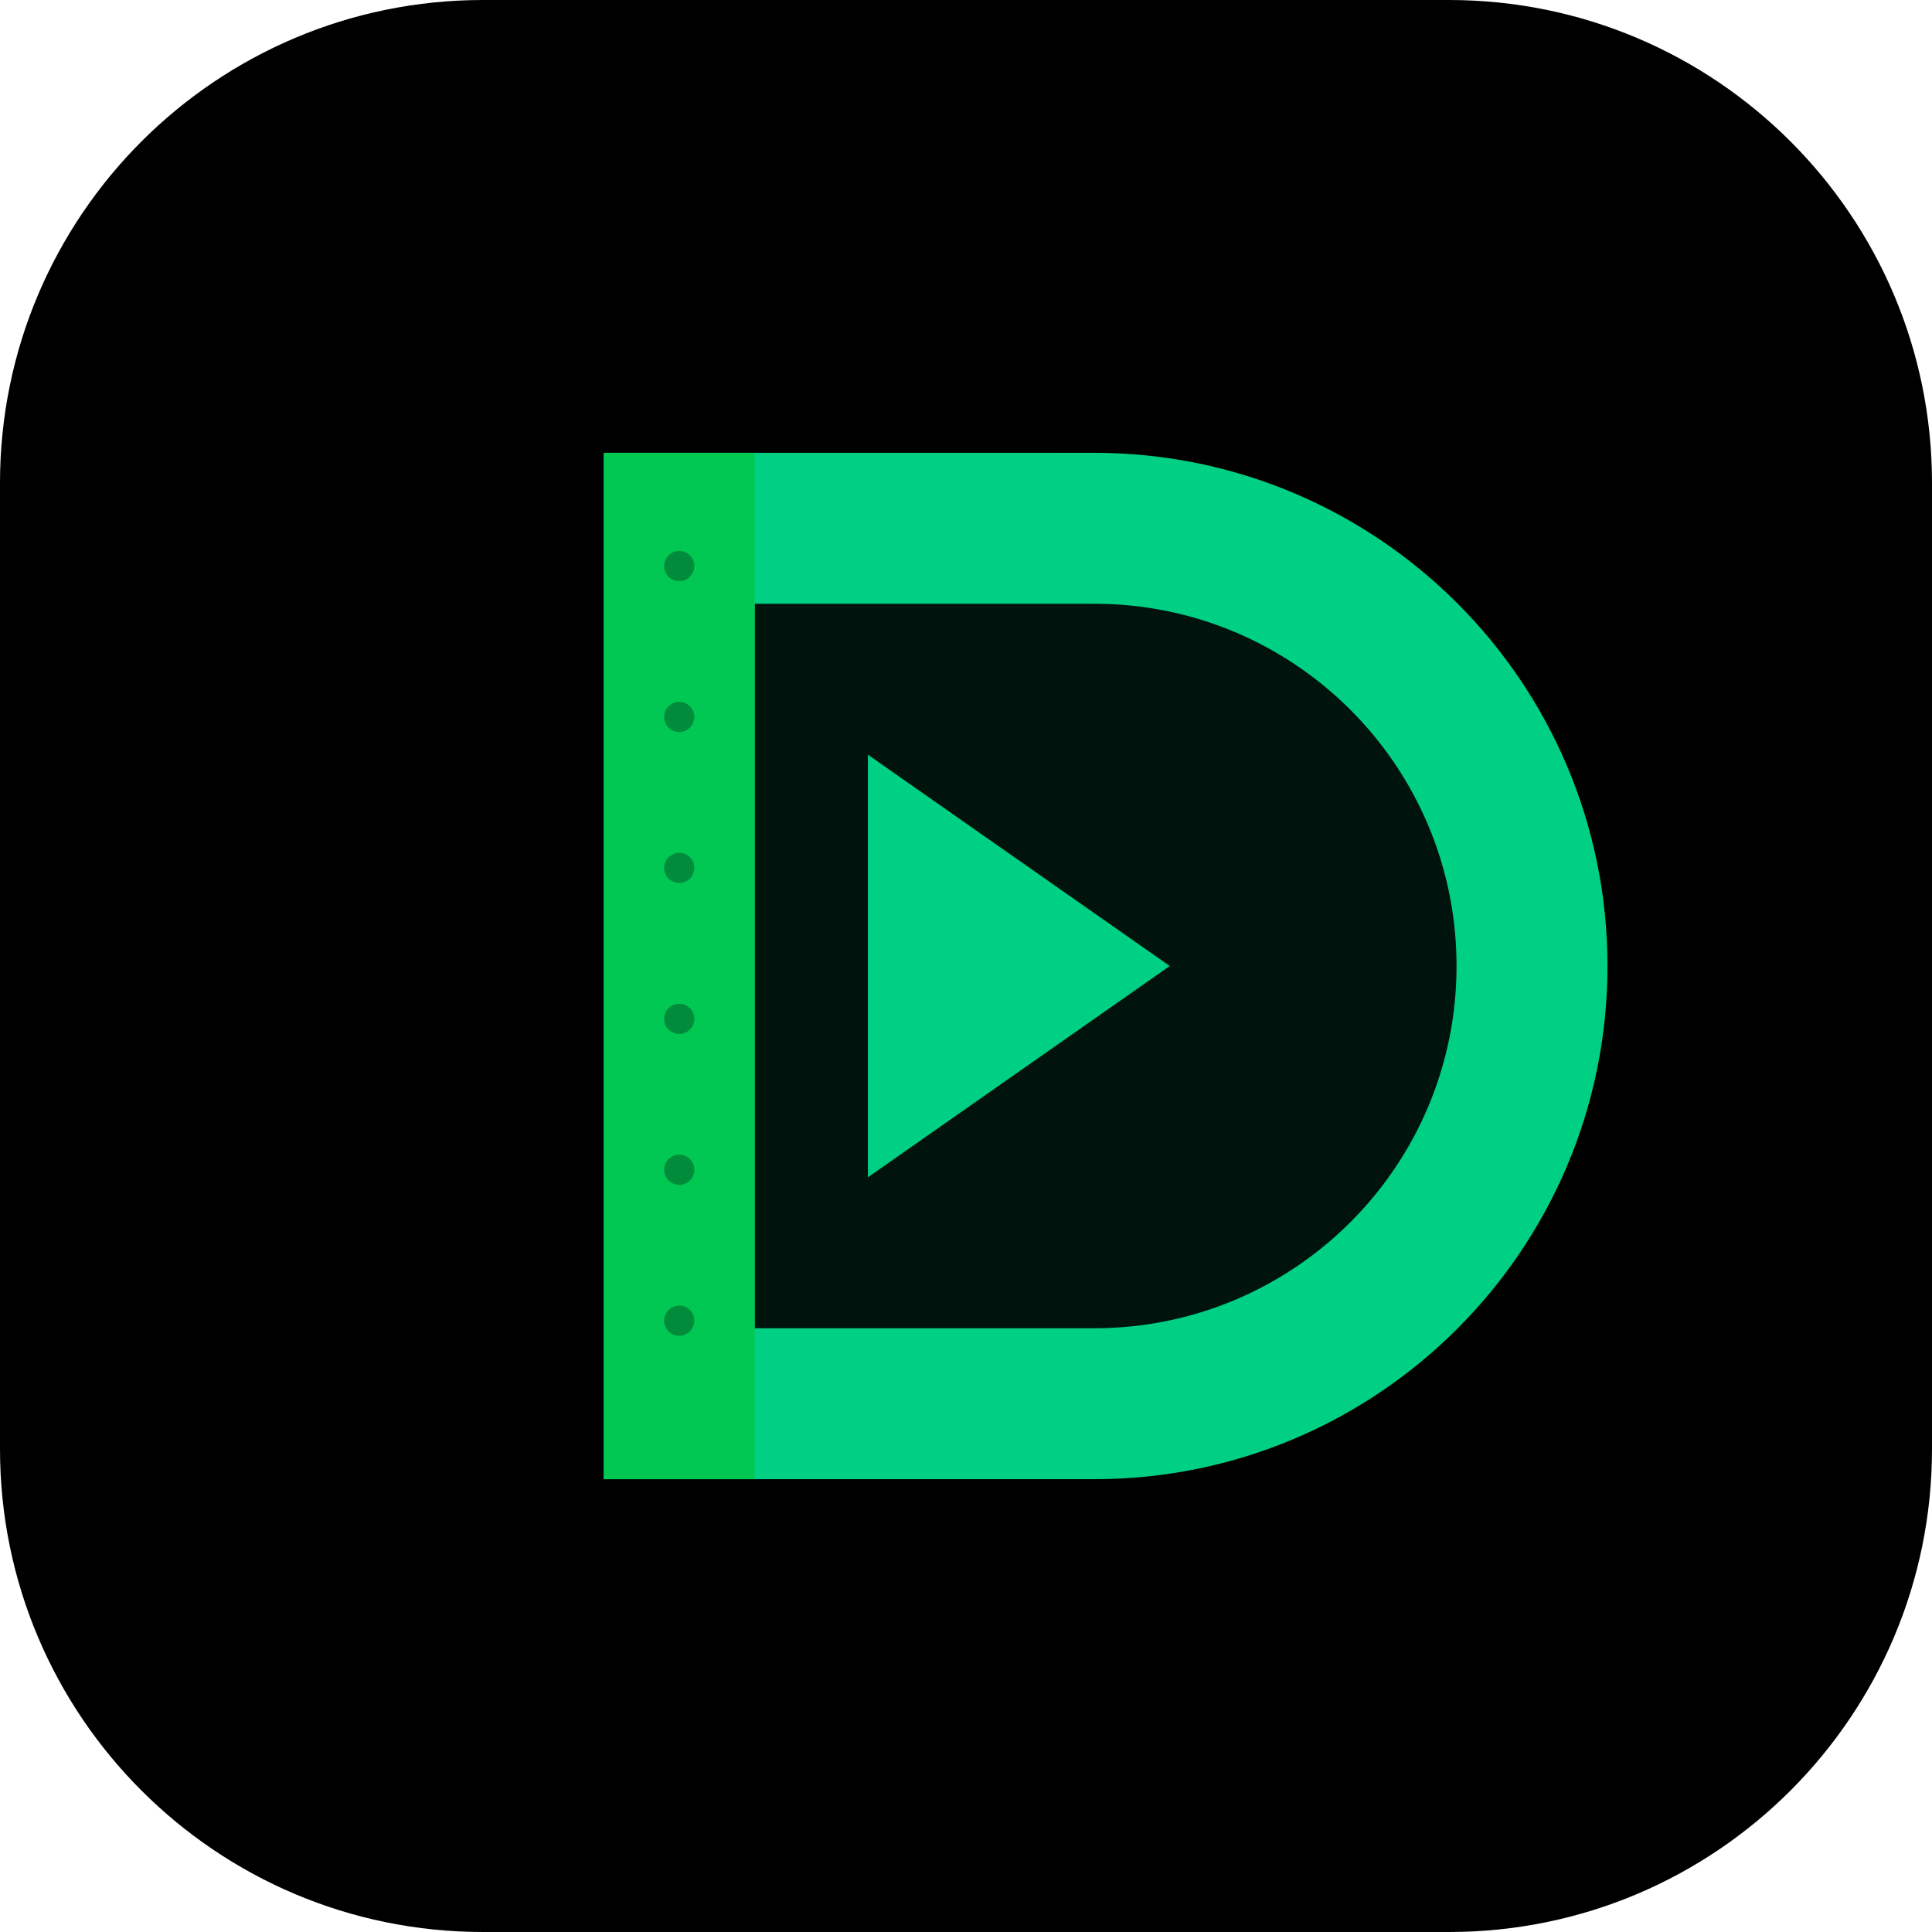
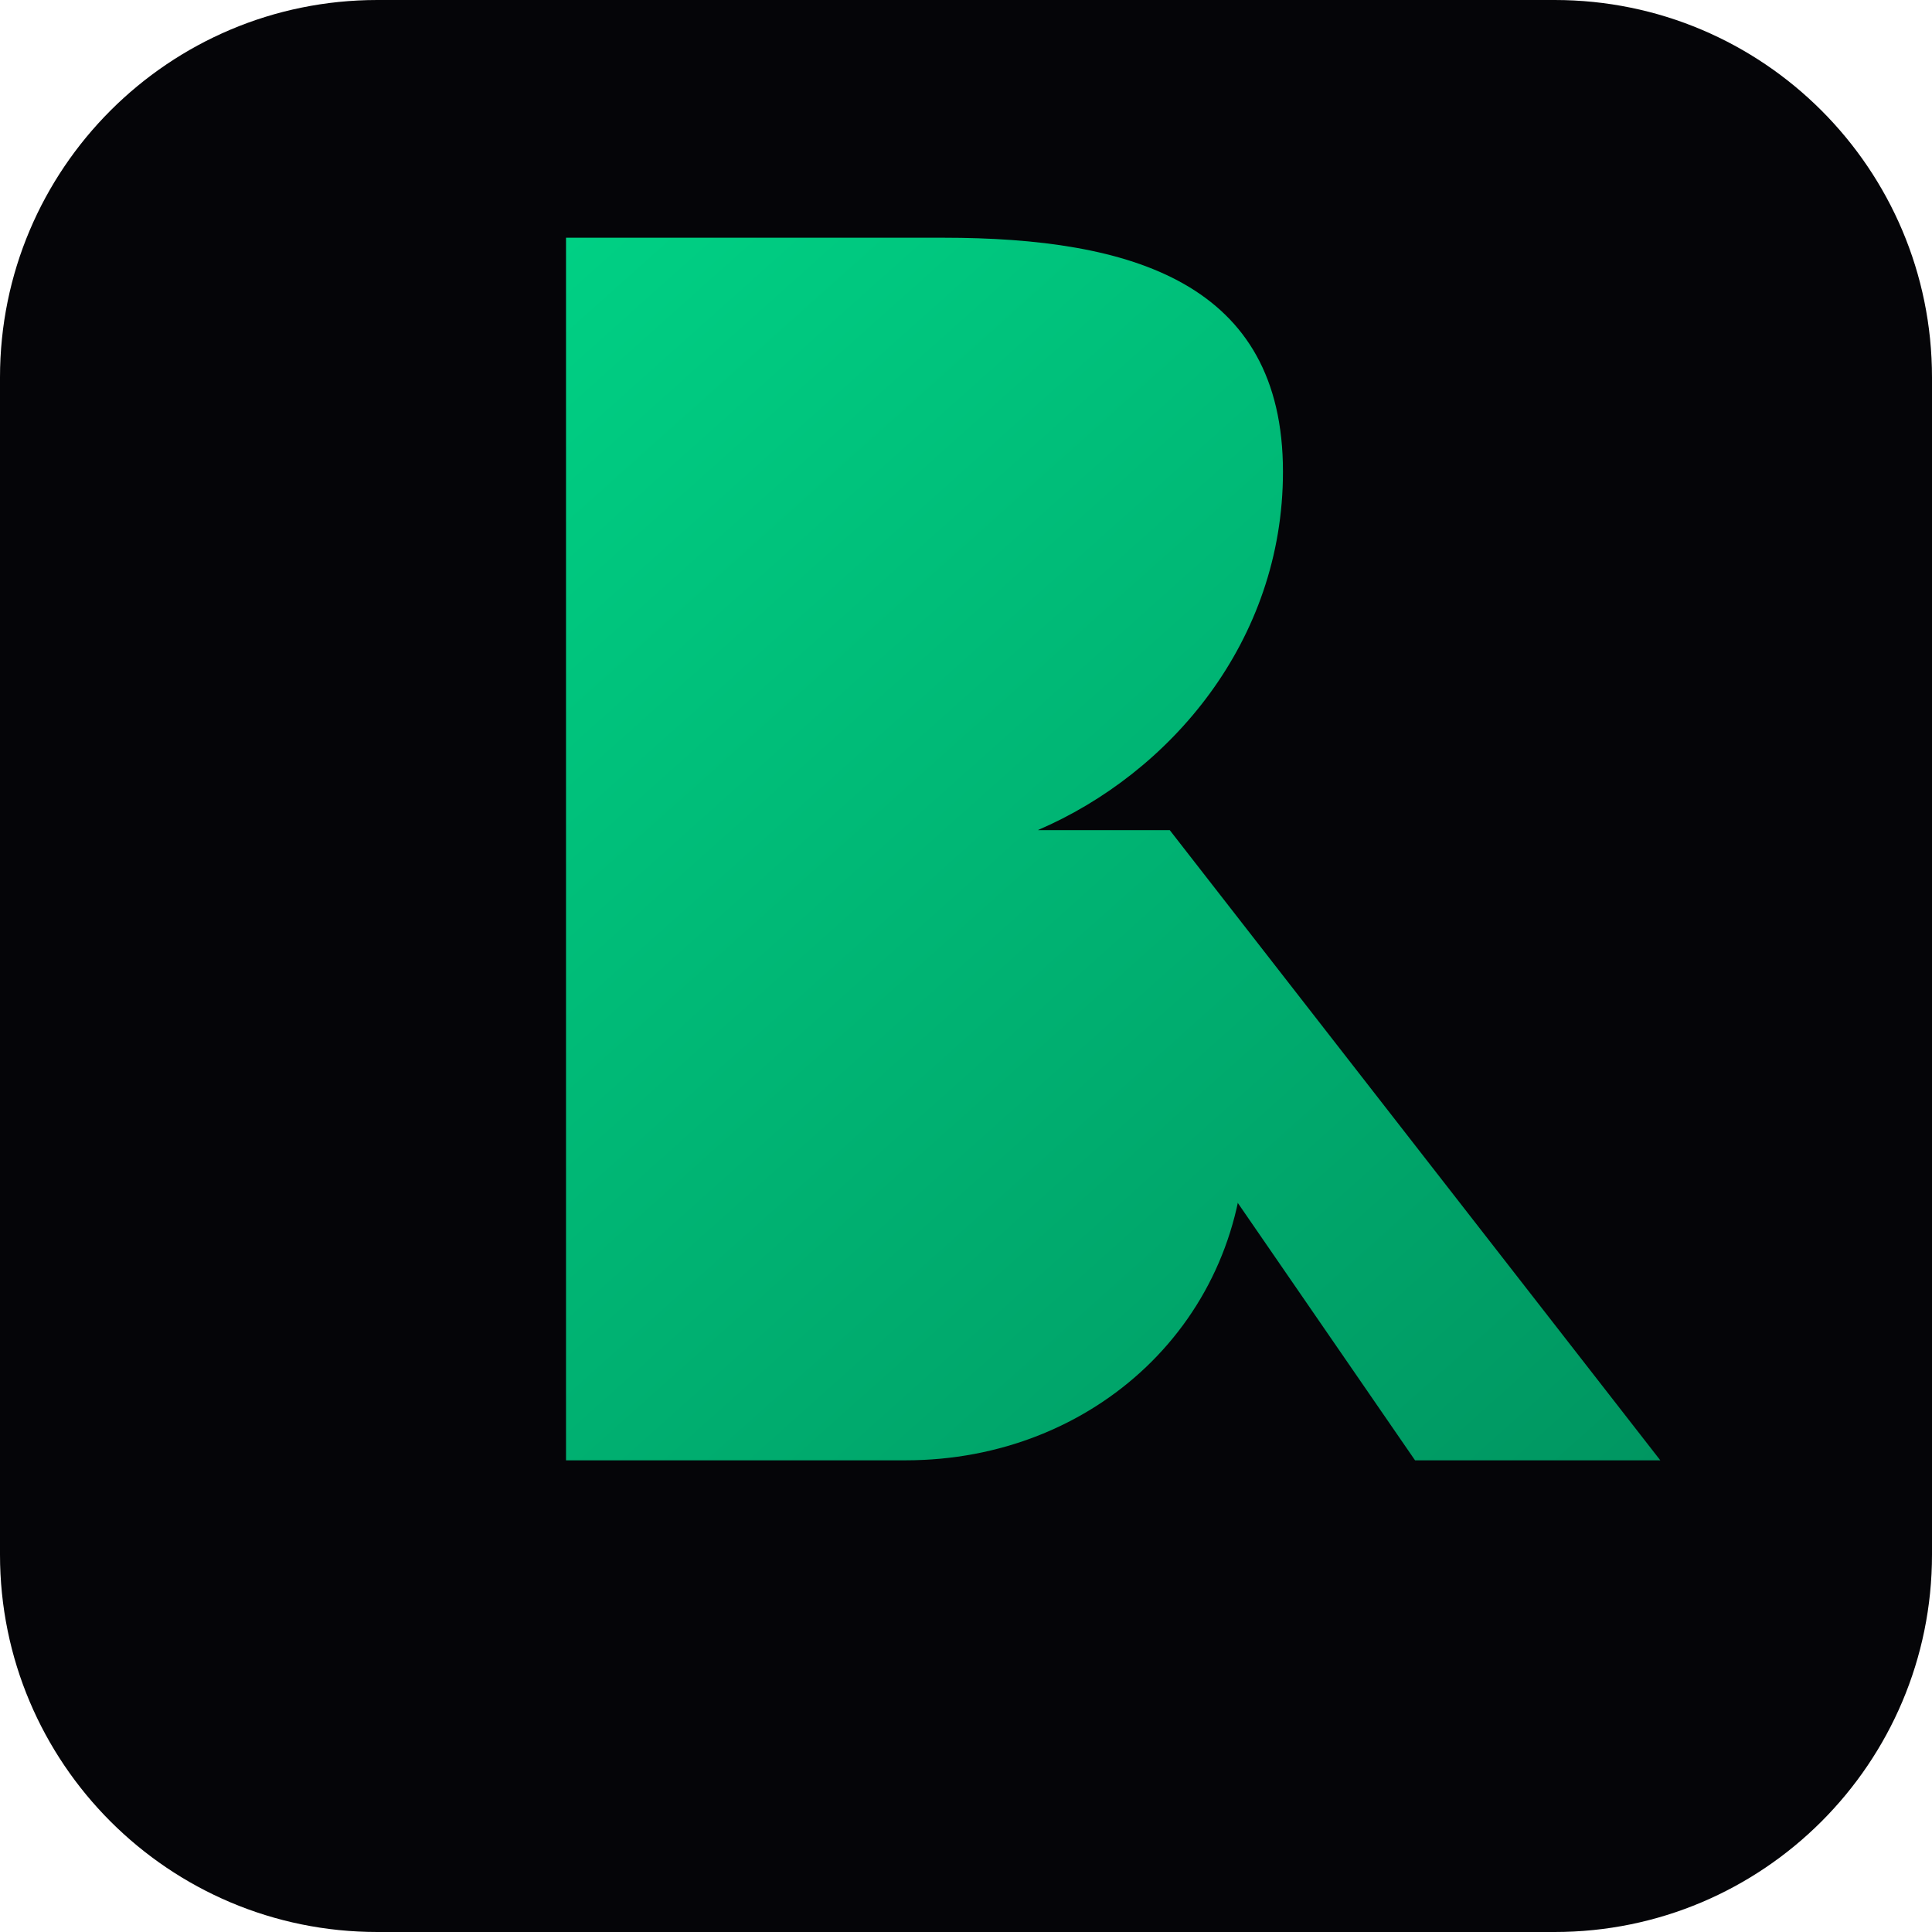
- <svg xmlns="http://www.w3.org/2000/svg" width="512" height="512" viewBox="0 0 512 512" fill="none">
-   <rect width="512" height="512" rx="128" fill="#000000" />
-   <path d="M160 120H280C346.274 120 400 173.726 400 240C400 306.274 346.274 360 280 360H160V120Z" fill="#00D084" fill-opacity="0.1" />
-   <path d="M160 120V392H290C365.11 392 426 331.11 426 256C426 180.89 365.11 120 290 120H160ZM200 160H290C343.019 160 386 202.981 386 256C386 309.019 343.019 352 290 352H200V160Z" fill="#00D084" />
-   <path d="M230 200L310 256L230 312V200Z" fill="#00D084" />
-   <rect x="160" y="120" width="40" height="272" fill="#00C853" />
-   <circle cx="180" cy="150" r="4" fill="#000" fill-opacity="0.3" />
-   <circle cx="180" cy="190" r="4" fill="#000" fill-opacity="0.3" />
-   <circle cx="180" cy="230" r="4" fill="#000" fill-opacity="0.3" />
-   <circle cx="180" cy="270" r="4" fill="#000" fill-opacity="0.3" />
-   <circle cx="180" cy="310" r="4" fill="#000" fill-opacity="0.3" />
-   <circle cx="180" cy="350" r="4" fill="#000" fill-opacity="0.3" />
+ <svg xmlns="http://www.w3.org/2000/svg" width="1024" height="1024" viewBox="0 0 1024 1024" fill="none">
+   <rect width="1024" height="1024" rx="200" fill="#050508" />
+   <path d="M300 250V774H480C580 774 660 700 660 600C660 530 620 470 550 440C620 410 680 340 680 250C680 150 600 126 500 126H300V250Z" fill="url(#emerald_grad)" />
+   <path d="M520 440L750 774H880L620 440H520Z" fill="url(#emerald_grad)" />
+   <defs>
+     <linearGradient id="emerald_grad" x1="300" y1="126" x2="880" y2="774" gradientUnits="userSpaceOnUse">
+       <stop stop-color="#00D084" />
+       <stop offset="1" stop-color="#009661" />
+     </linearGradient>
+   </defs>
</svg>
